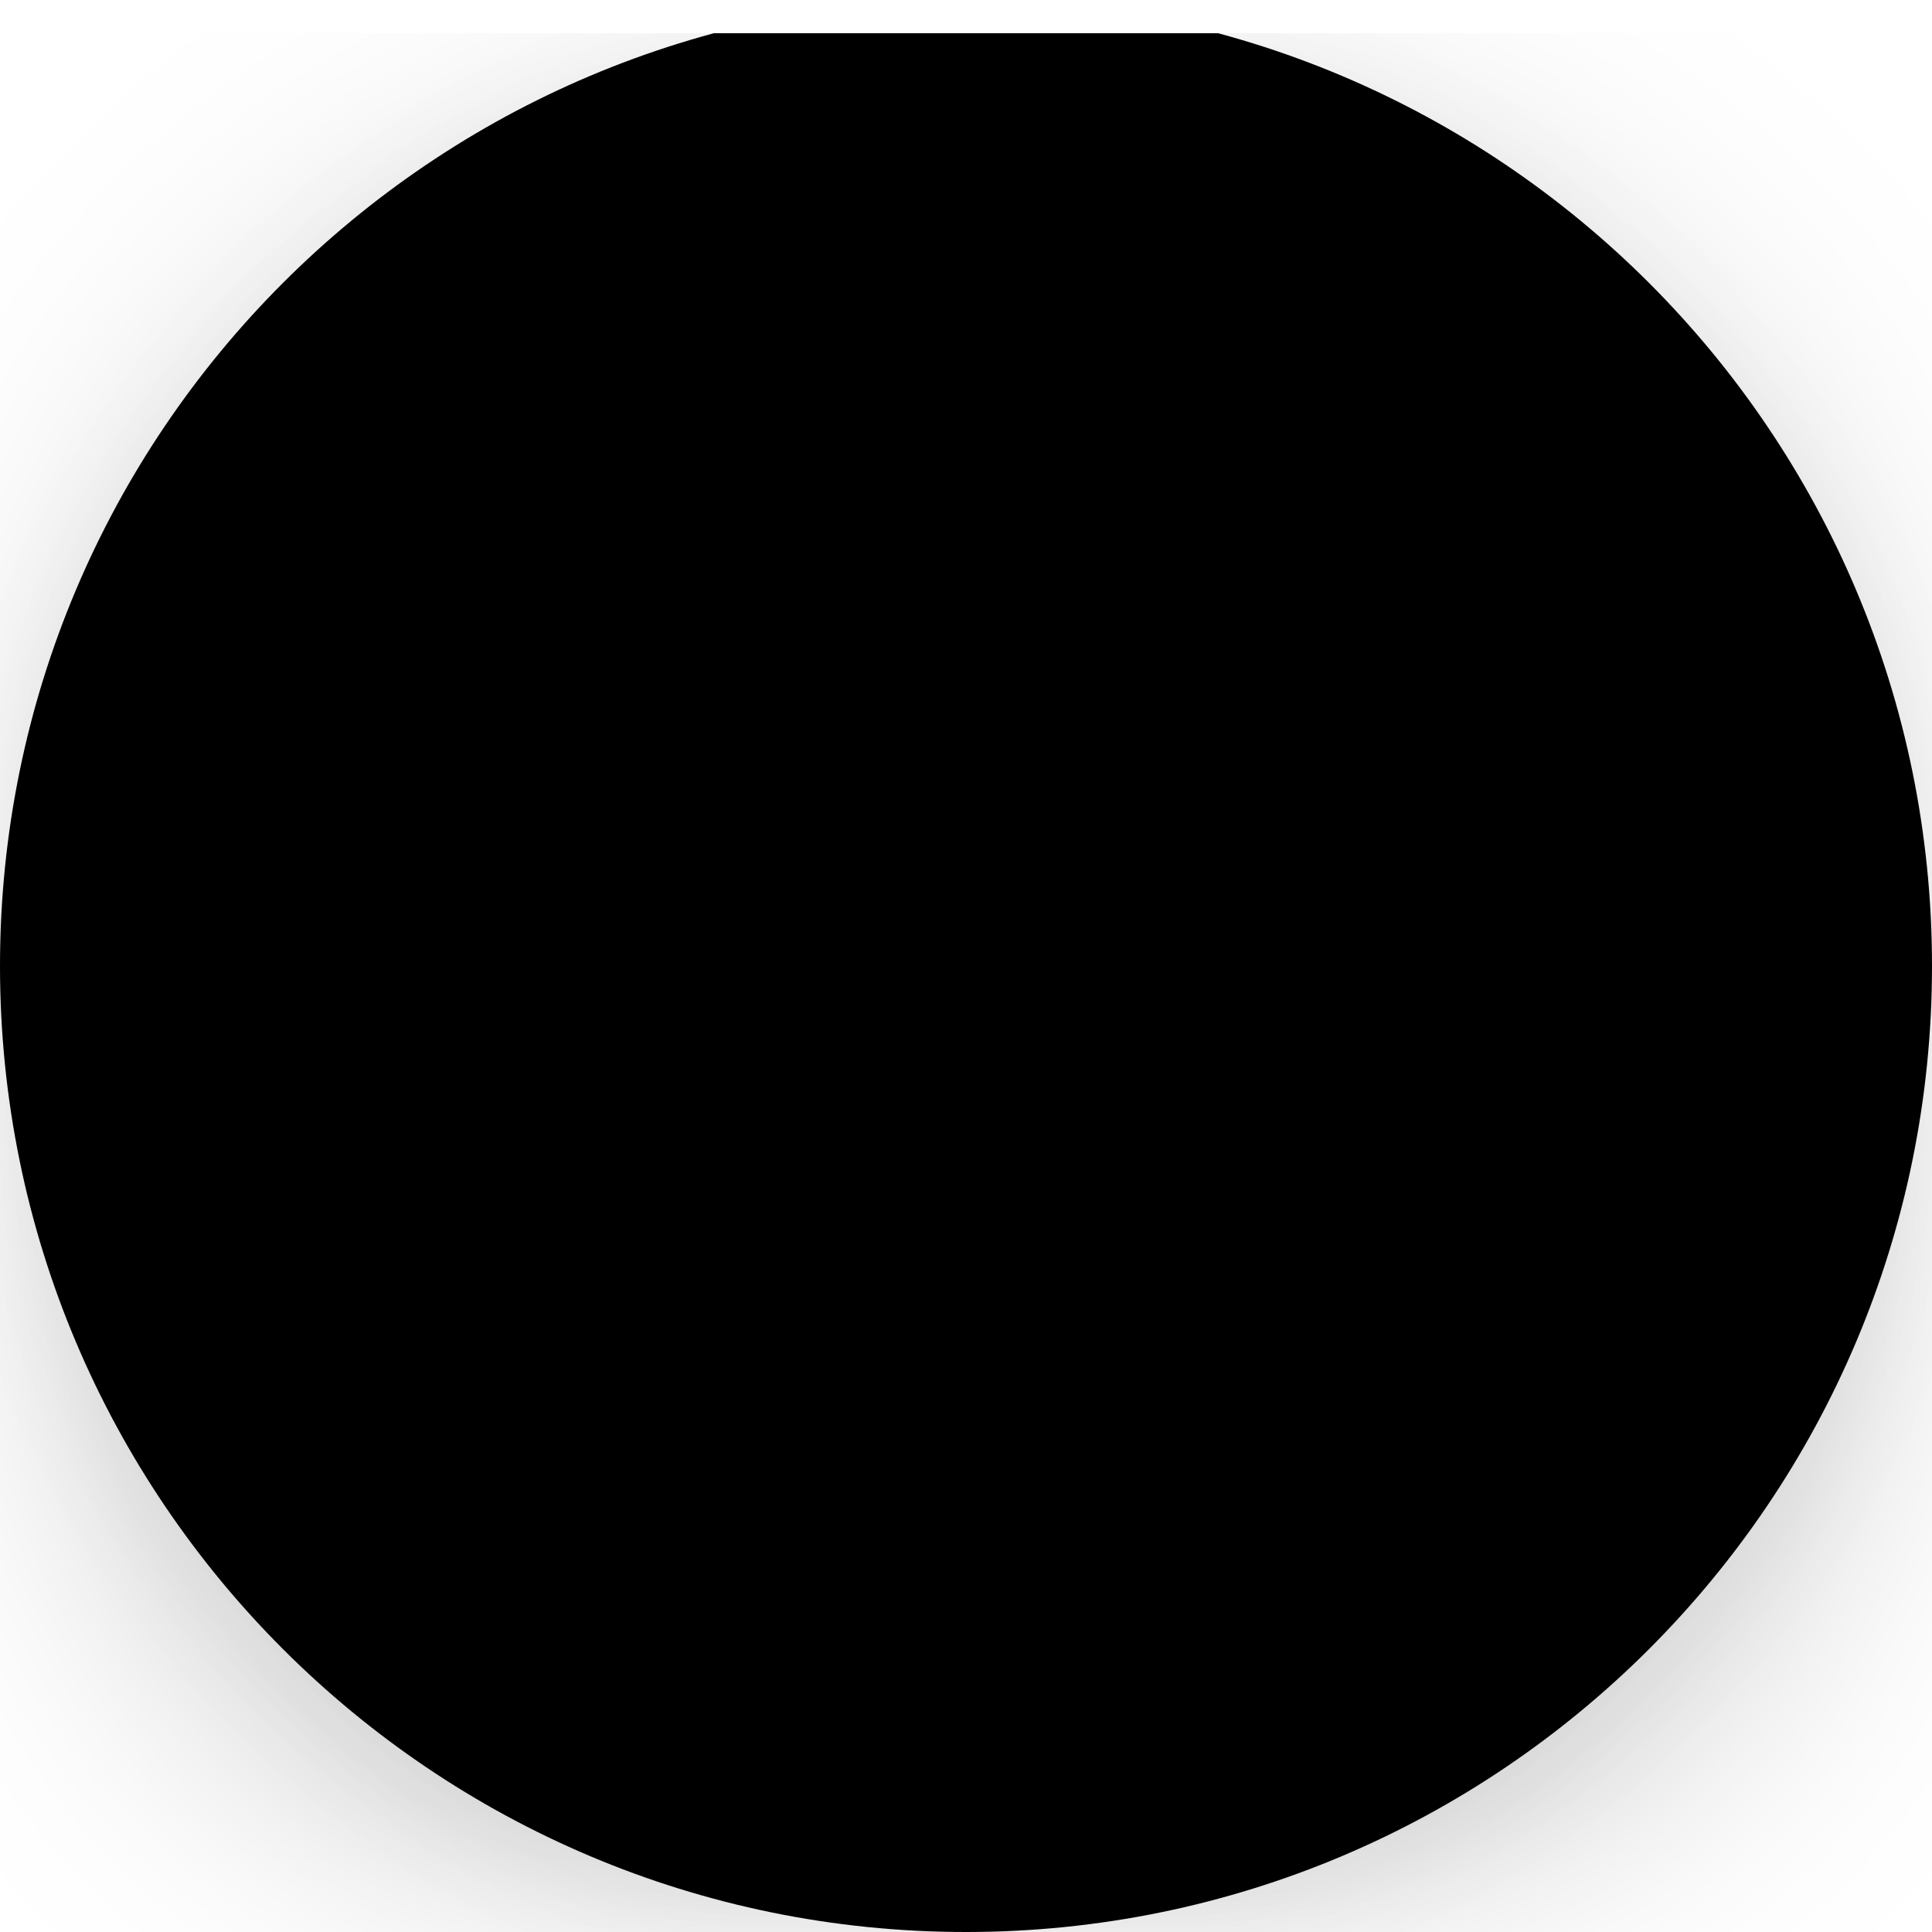
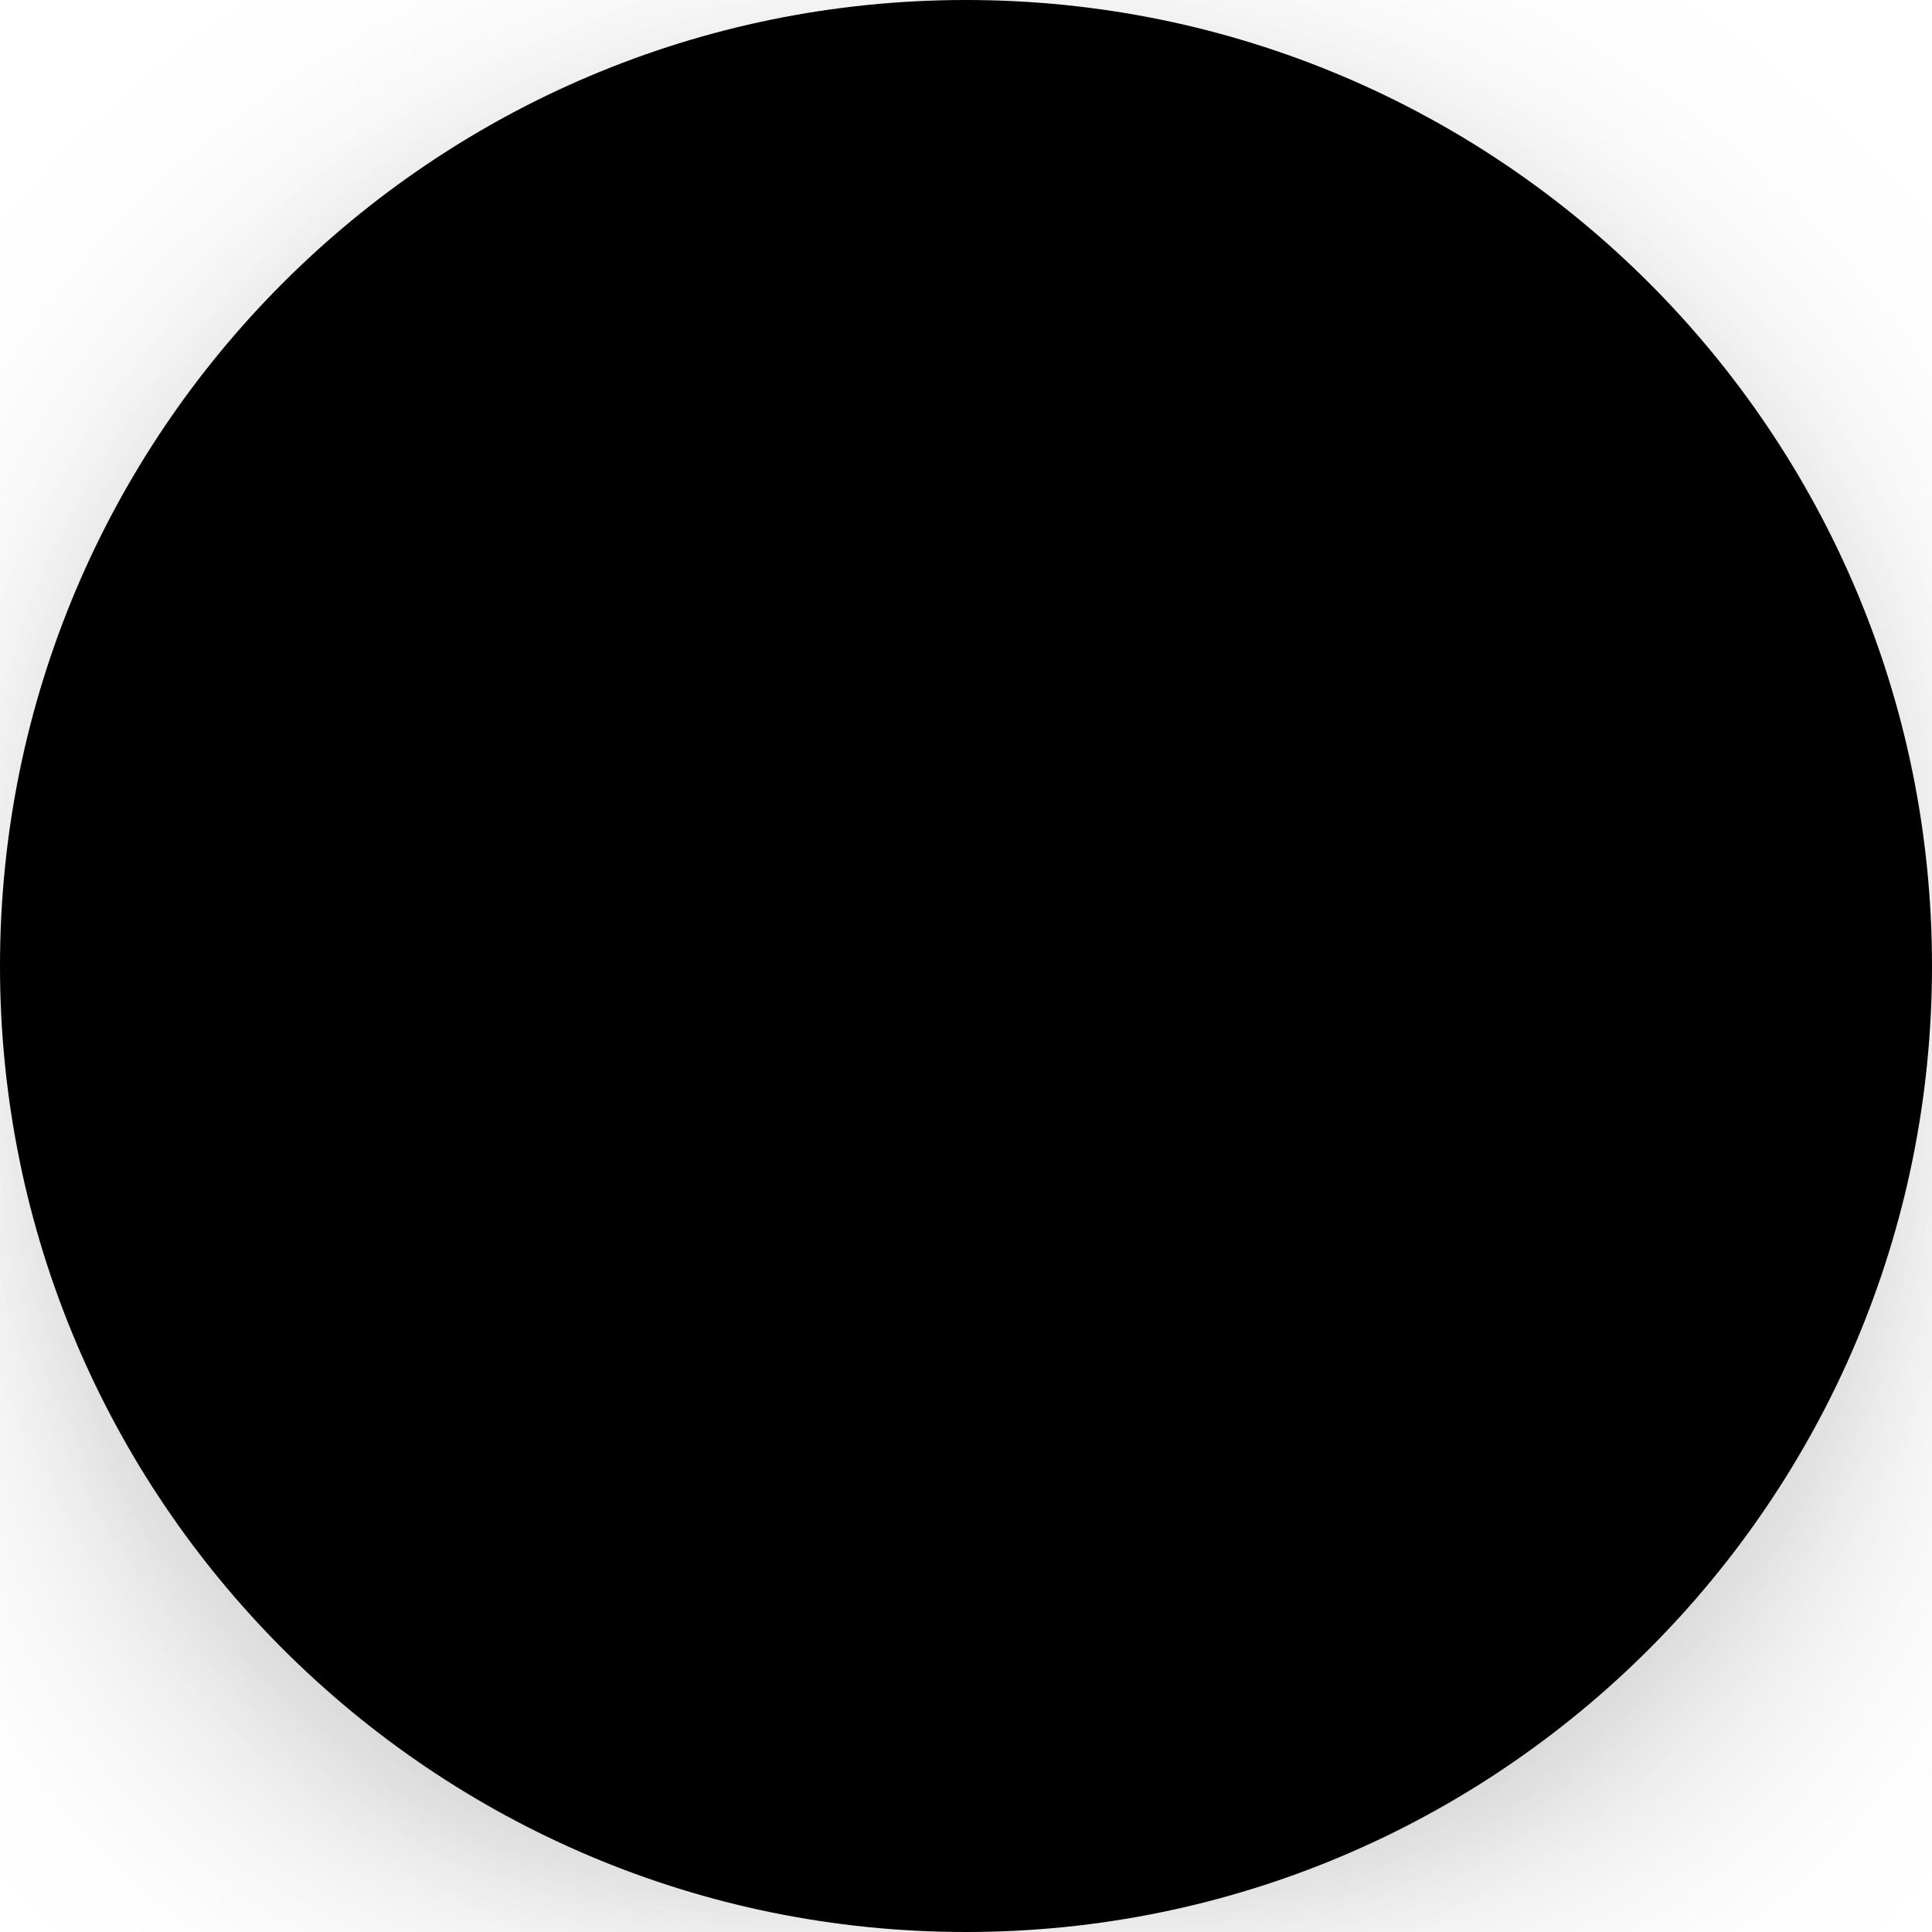
<svg xmlns="http://www.w3.org/2000/svg" width="20" height="20" viewBox="0 0 20 20" fill="none">
  <g filter="url(#filter0_dd_2865_2976)">
    <circle cx="10" cy="10" r="10" fill="black" />
  </g>
  <defs>
-     <filter id="filter0_dd_2865_2976" x="0" y="0.35" width="20" height="20" filterUnits="userSpaceOnUse" color-interpolation-filters="sRGB">
+     <filter id="filter0_dd_2865_2976" x="0" y="0" width="20" height="20" filterUnits="userSpaceOnUse" color-interpolation-filters="sRGB">
      <feFlood flood-opacity="0" result="BackgroundImageFix" />
      <feColorMatrix in="SourceAlpha" type="matrix" values="0 0 0 0 0 0 0 0 0 0 0 0 0 0 0 0 0 0 127 0" result="hardAlpha" />
      <feOffset dy="0.85" />
      <feGaussianBlur stdDeviation="1.5" />
      <feColorMatrix type="matrix" values="0 0 0 0 0 0 0 0 0 0 0 0 0 0 0 0 0 0 0.19 0" />
      <feBlend mode="normal" in2="BackgroundImageFix" result="effect1_dropShadow_2865_2976" />
      <feColorMatrix in="SourceAlpha" type="matrix" values="0 0 0 0 0 0 0 0 0 0 0 0 0 0 0 0 0 0 127 0" result="hardAlpha" />
      <feOffset dy="0.25" />
      <feGaussianBlur stdDeviation="0.5" />
      <feColorMatrix type="matrix" values="0 0 0 0 0 0 0 0 0 0 0 0 0 0 0 0 0 0 0.039 0" />
      <feBlend mode="normal" in2="effect1_dropShadow_2865_2976" result="effect2_dropShadow_2865_2976" />
      <feBlend mode="normal" in="SourceGraphic" in2="effect2_dropShadow_2865_2976" result="shape" />
    </filter>
  </defs>
</svg>
